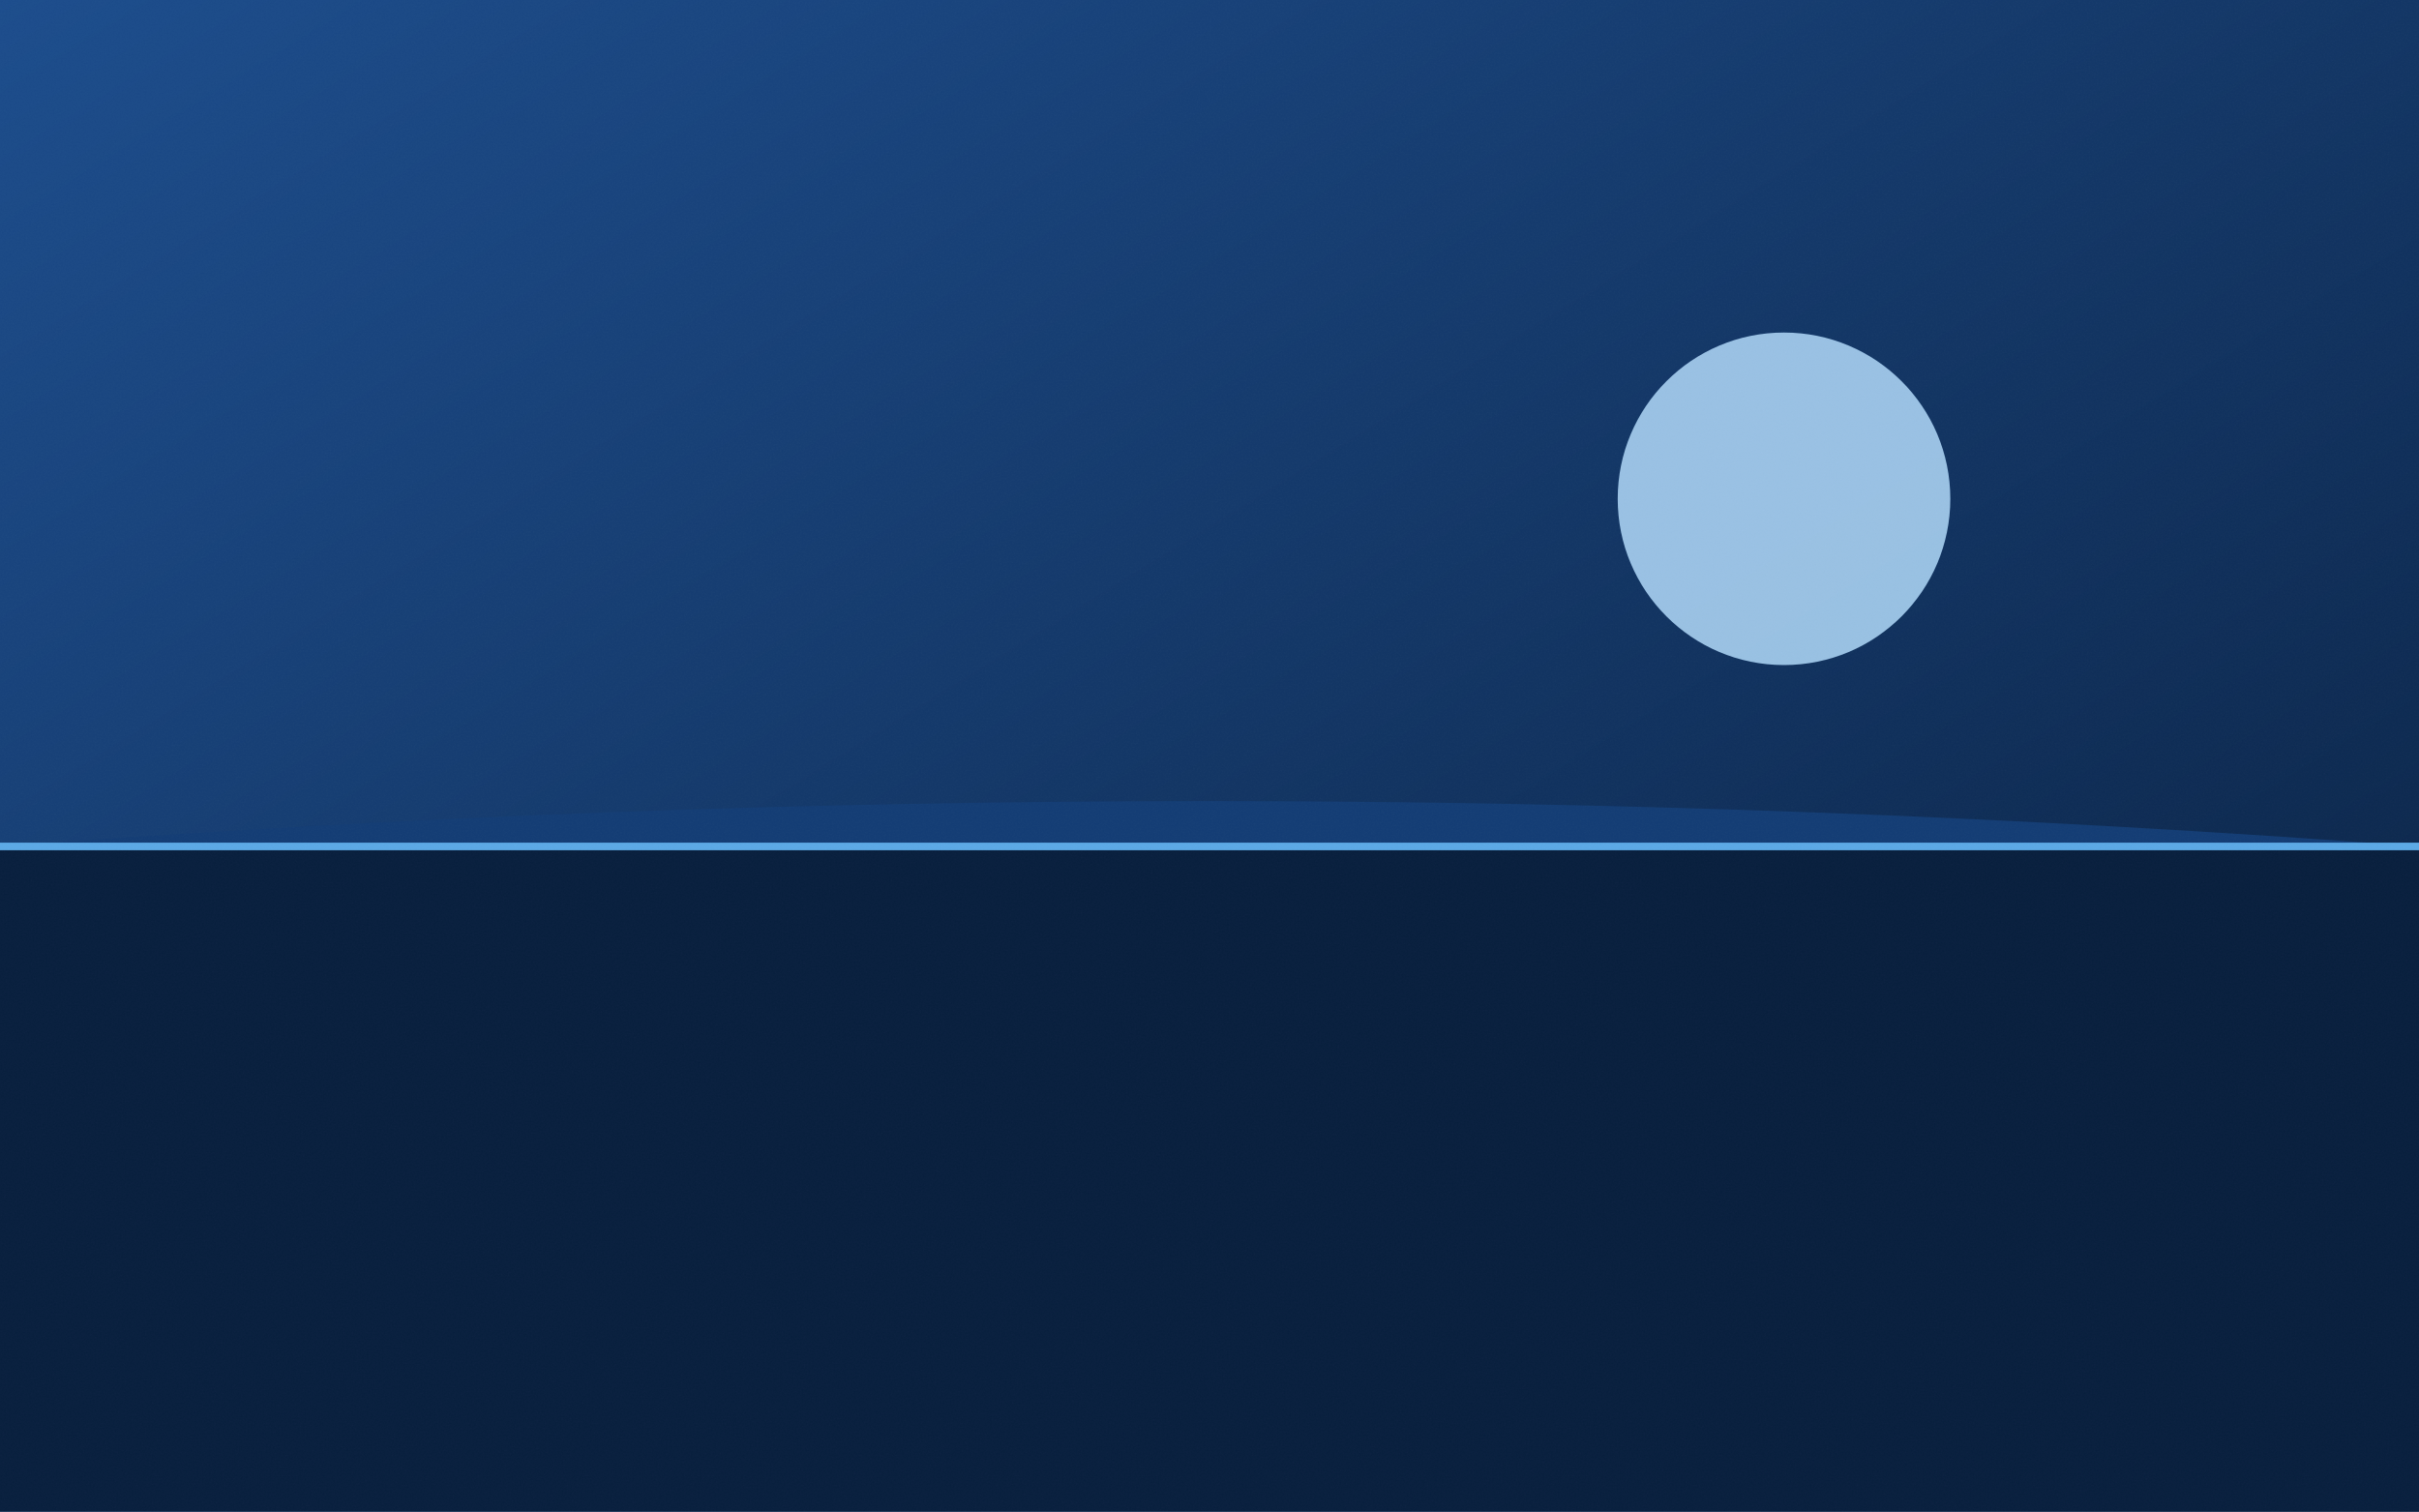
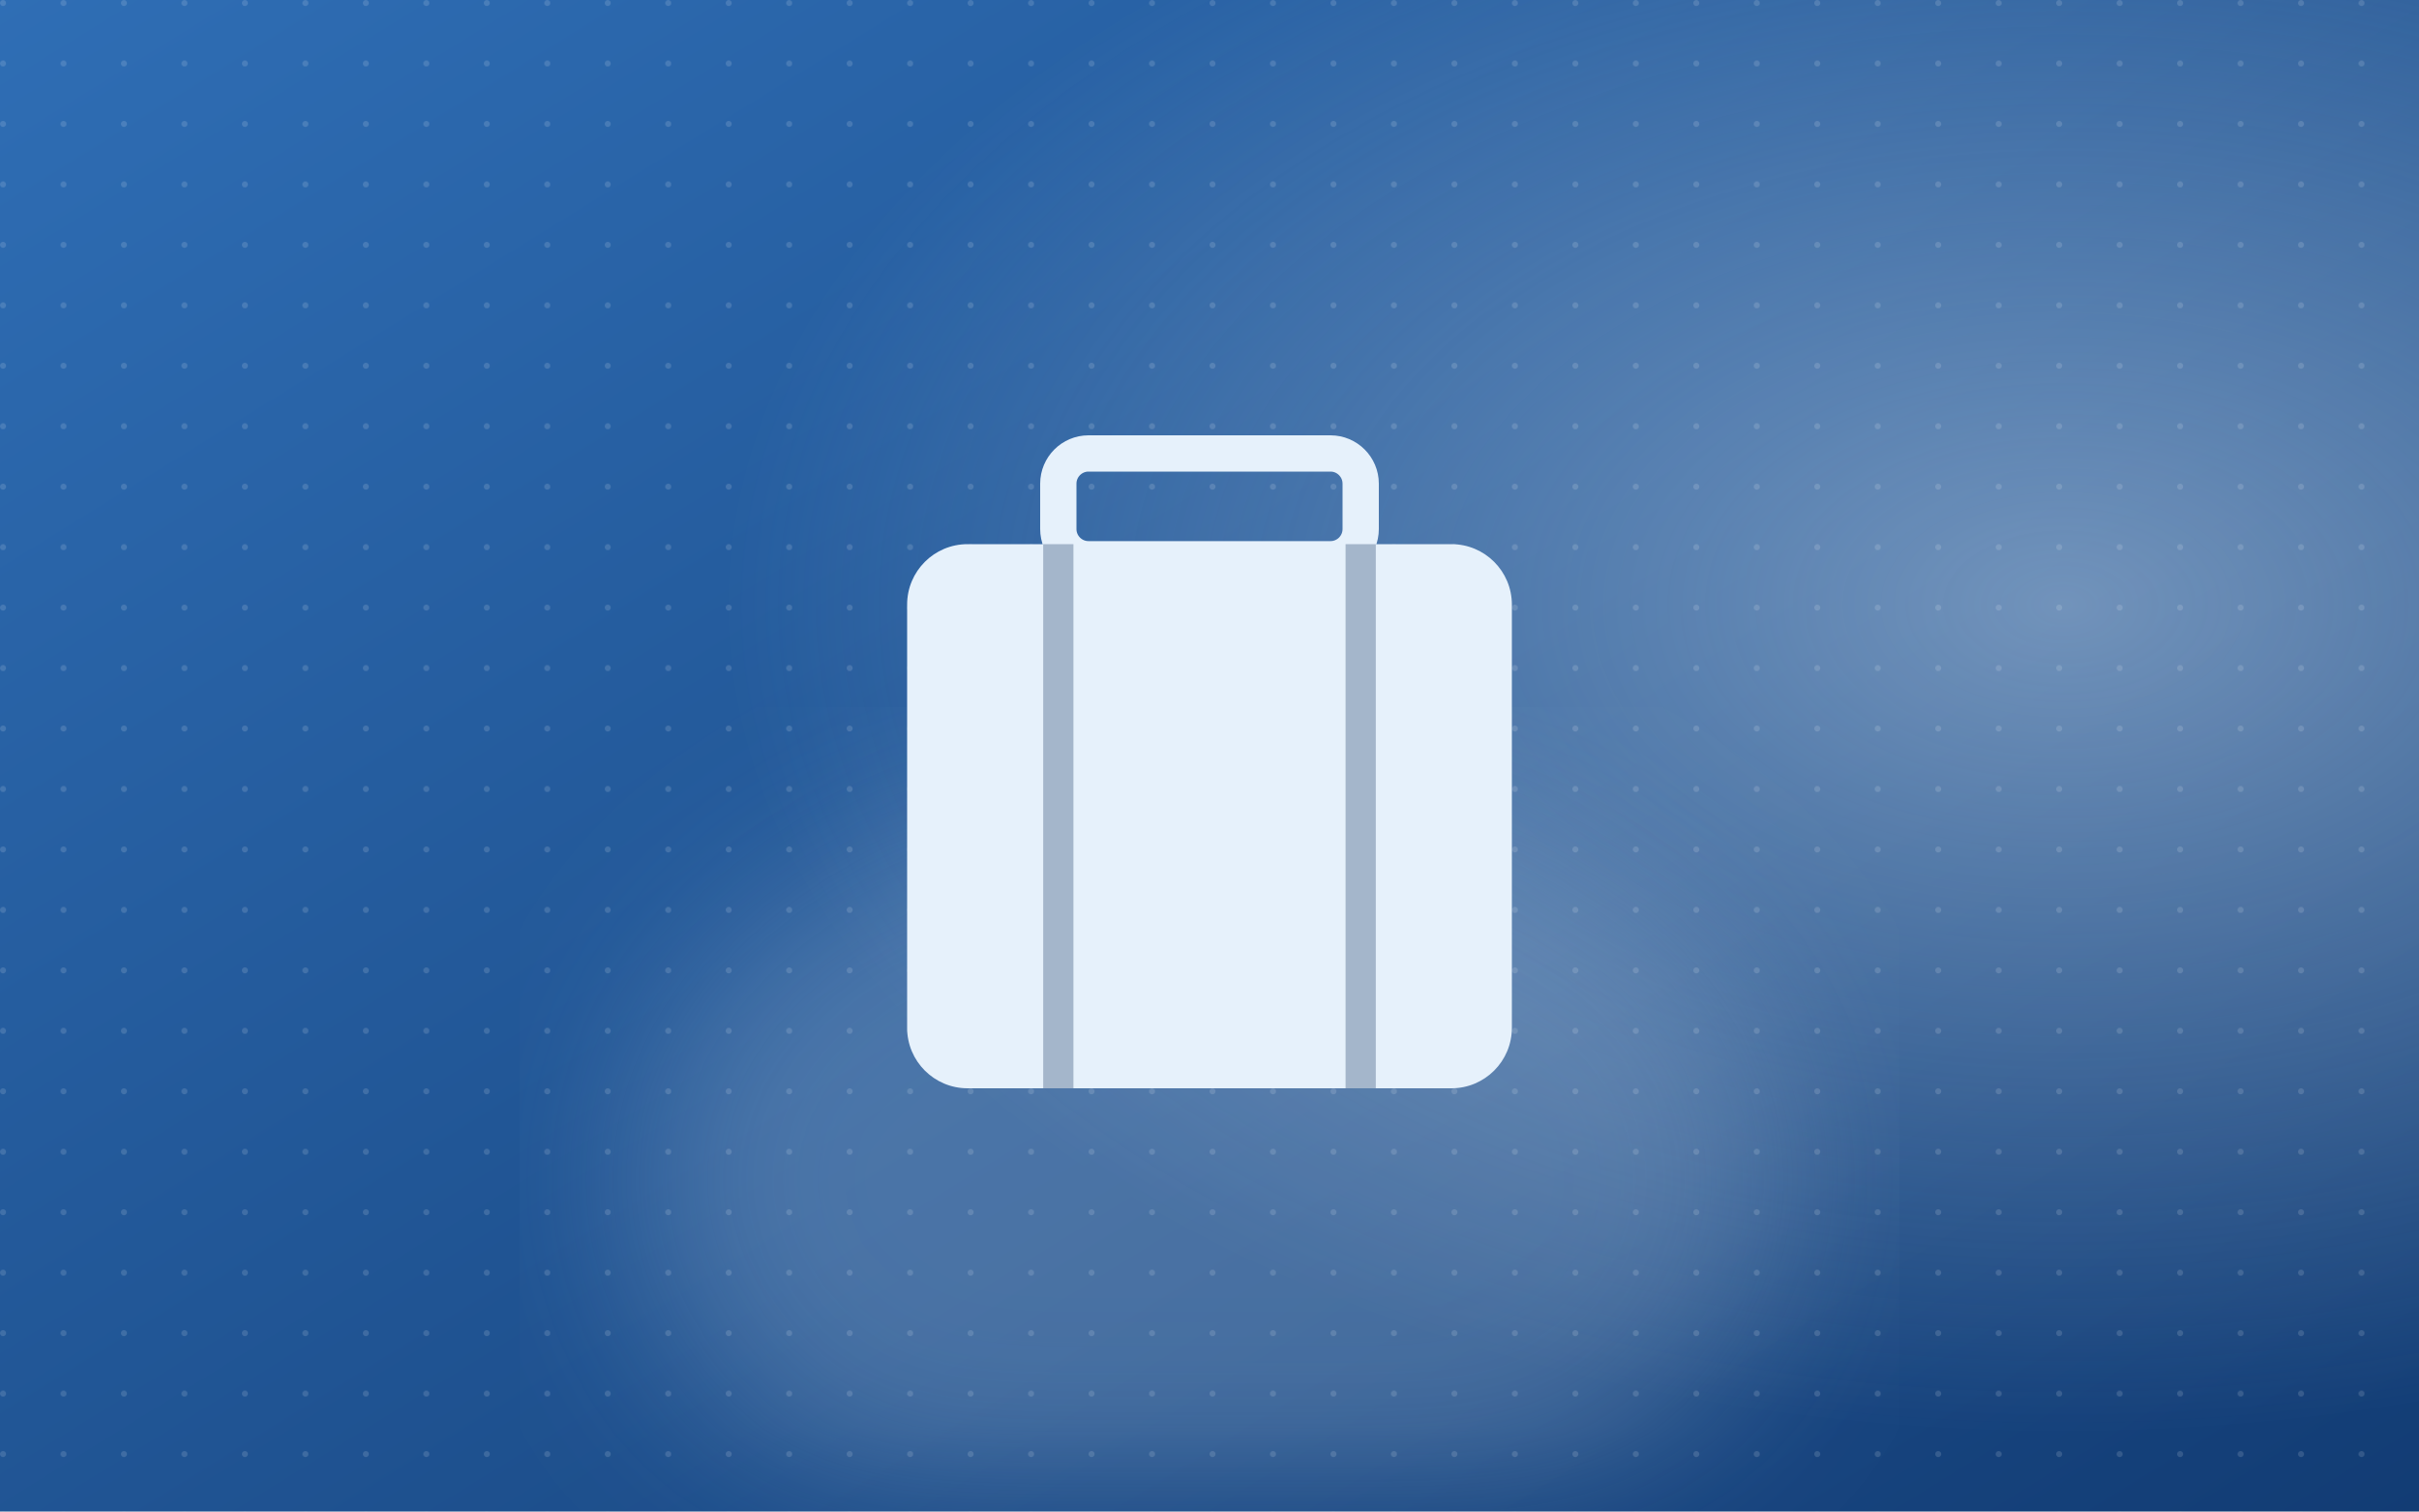
<svg xmlns="http://www.w3.org/2000/svg" viewBox="0 0 1600 1000" width="1600" height="1000">
  <defs>
-     <filter id="g" x="0" y="0" width="100%" height="100%">
-       <feTurbulence type="fractalNoise" baseFrequency="0.9" numOctaves="2" stitchTiles="stitch" />
-       <feColorMatrix type="saturate" values="0" />
-       <feComponentTransfer>
-         <feFuncA type="linear" slope="0.06" />
-       </feComponentTransfer>
+     <linearGradient id="bg" x1="0" y1="0" x2="1" y2="1">
+       <stop offset="0" stop-color="#2F6EB5" />
+       <stop offset="1" stop-color="#123C74" />
+     </linearGradient>
+     <radialGradient id="glow" cx="85%" cy="40%" r="55%">
+       <stop offset="0" stop-color="#E6F1FB" stop-opacity="0.42" />
+       <stop offset="1" stop-color="#E6F1FB" stop-opacity="0" />
+     </radialGradient>
+     <pattern id="dots" width="40" height="40" patternUnits="userSpaceOnUse">
+       <circle cx="2" cy="2" r="2" fill="#ffffff" opacity="0.14" />
+     </pattern>
+     <filter id="blur">
+       <feGaussianBlur stdDeviation="60" />
    </filter>
-     <linearGradient id="n" x1="0" y1="0" x2="1" y2="1">
-       <stop offset="0" stop-color="#1B4C8C" />
-       <stop offset="1" stop-color="#071E3D" />
-     </linearGradient>
-     <linearGradient id="s" x1="0" y1="0" x2="1" y2="0">
-       <stop offset="0" stop-color="#5BA9E6" />
-       <stop offset="1" stop-color="#A7D0F2" />
-     </linearGradient>
-     <linearGradient id="p" x1="0" y1="0" x2="0" y2="1">
-       <stop offset="0" stop-color="#FBFAF7" />
-       <stop offset="1" stop-color="#E9EDF2" />
-     </linearGradient>
  </defs>
-   <rect width="1600" height="1000" fill="#0B2D5B" />
-   <rect width="1600" height="1000" fill="url(#n)" />
-   <rect x="0" y="560" width="1600" height="440" fill="#071E3D" />
-   <path d="M0 560 Q 800 500 1600 560" fill="#123C74" />
-   <line x1="0" y1="560" x2="1600" y2="560" stroke="#5BA9E6" stroke-width="5" />
-   <circle cx="1180" cy="330" r="110" fill="#A7D0F2" opacity="0.9" />
-   <rect width="1600" height="1000" filter="url(#g)" opacity="0.5" />
+   <rect width="1600" height="1000" fill="url(#bg)" />
+   <rect width="1600" height="1000" fill="url(#glow)" />
+   <rect width="1600" height="1000" fill="url(#dots)" />
+   <ellipse cx="800" cy="780" rx="380" ry="260" fill="#E6F1FB" opacity="0.22" filter="url(#blur)" />
+   <rect x="600" y="360" width="400" height="360" rx="40" fill="#E6F1FB" />
+   <rect x="700" y="300" width="200" height="70" rx="20" fill="none" stroke="#E6F1FB" stroke-width="24" />
+   <line x1="700" y1="360" x2="700" y2="720" stroke="#0B2D5B" stroke-opacity="0.3" stroke-width="20" />
+   <line x1="900" y1="360" x2="900" y2="720" stroke="#0B2D5B" stroke-opacity="0.3" stroke-width="20" />
</svg>
